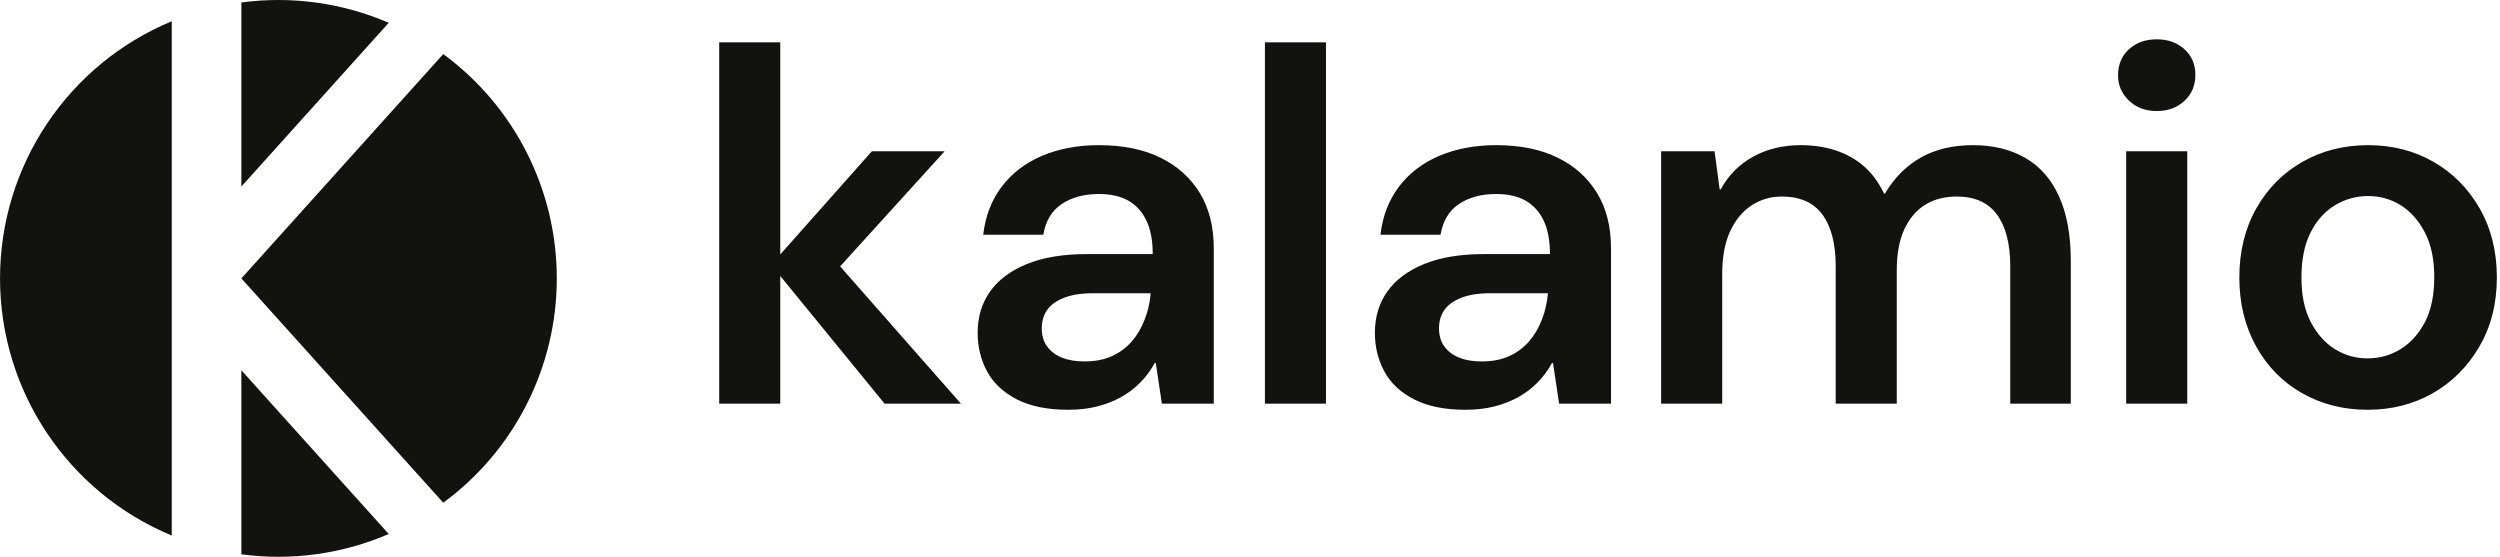
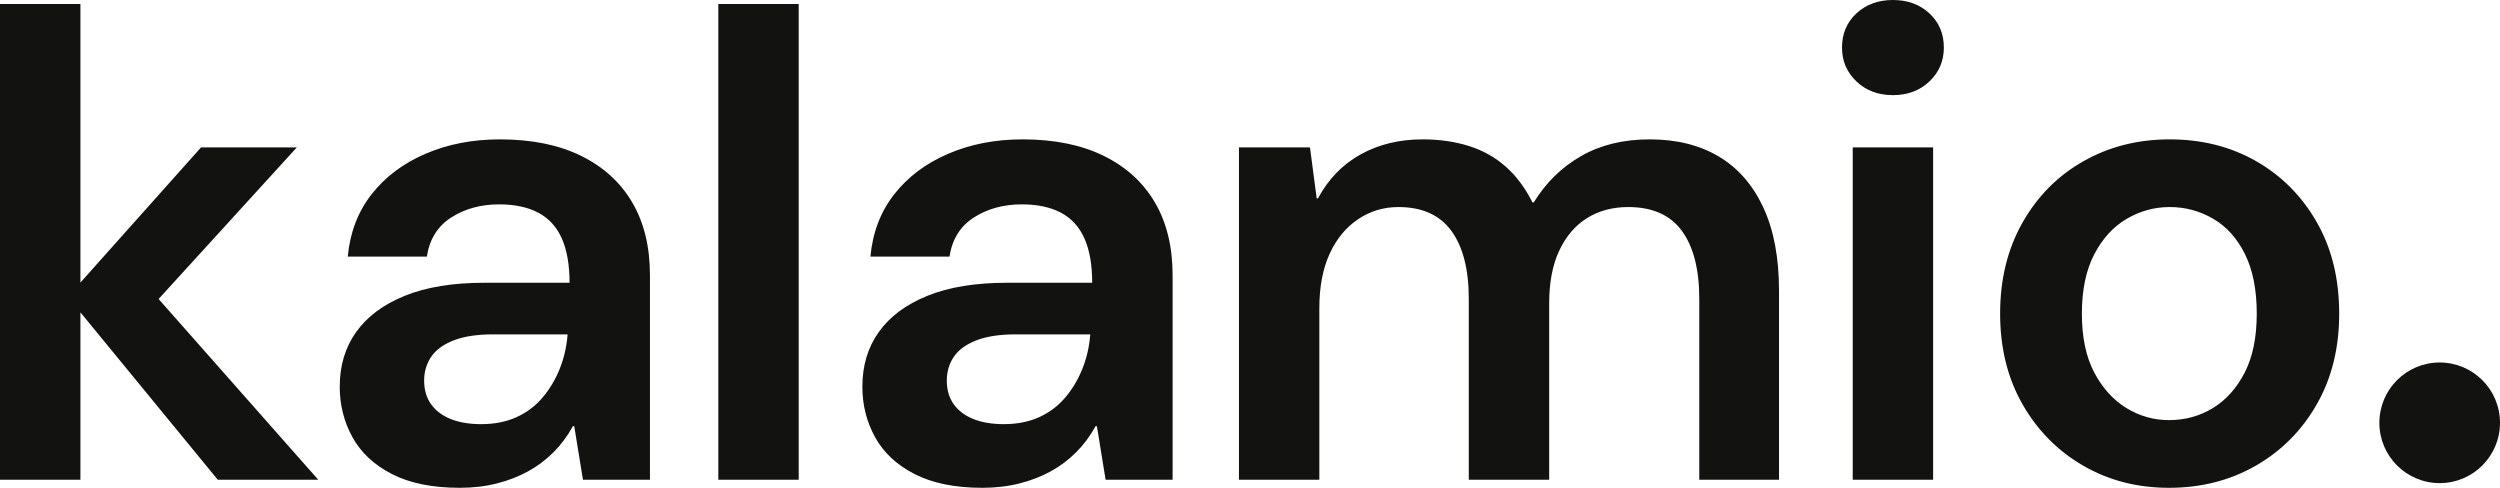
- <svg xmlns="http://www.w3.org/2000/svg" width="898" height="200" viewBox="0 0 898 200" role="img" aria-label="Kalamio">
-   <path fill="#121211" d="M61.7 7.63A100 100 0 0 0 61.7 192.37ZM86.7 67L86.7 0.89A100 100 0 0 1 139.63 8.19ZM86.7 100L159.22 19.42A100 100 0 0 1 159.22 180.58ZM86.7 133L139.63 191.81A100 100 0 0 1 86.7 199.11Z" />
-   <path fill="#121211" d="M317.75 145L276.98 95.1L313.18 54.33L339.32 54.33L294.17 104.05L294.17 87.05L345.17 145ZM258.34 145L258.34 15.21L280.27 15.21L280.27 145ZM383.71 147.19Q372.56 147.19 365.25 143.45Q357.94 139.7 354.55 133.39Q351.17 127.09 351.17 119.59Q351.17 111 355.65 104.69Q360.13 98.39 368.9 94.82Q377.68 91.26 390.47 91.26L414.06 91.26Q414.06 83.94 411.77 79.19Q409.49 74.44 405.28 72.06Q401.08 69.69 394.68 69.69Q386.82 69.69 381.43 73.25Q376.03 76.82 374.75 84.31L353.18 84.31Q354.28 74.44 359.76 67.13Q365.25 59.82 374.3 55.98Q383.34 52.14 394.68 52.14Q407.66 52.14 416.8 56.62Q425.94 61.09 430.96 69.32Q435.99 77.55 435.99 89.25L435.99 145L417.35 145L415.15 130.38L414.79 130.38Q412.59 134.4 409.49 137.51Q406.38 140.61 402.54 142.72Q398.7 144.82 394.04 146.01Q389.38 147.19 383.71 147.19ZM389.56 129.83Q395.23 129.83 399.43 127.91Q403.64 125.99 406.56 122.61Q409.49 119.23 411.22 114.66Q412.96 110.09 413.32 105.33L413.32 105.33L392.85 105.33Q386.27 105.33 382.16 106.98Q378.04 108.62 376.12 111.36Q374.2 114.11 374.2 117.95Q374.2 121.78 376.12 124.44Q378.04 127.09 381.43 128.46Q384.81 129.83 389.56 129.83ZM454.36 145L454.36 15.21L476.29 15.21L476.29 145ZM526.4 147.19Q515.25 147.19 507.94 143.45Q500.62 139.7 497.24 133.39Q493.86 127.09 493.86 119.59Q493.86 111 498.34 104.69Q502.82 98.39 511.59 94.82Q520.37 91.26 533.16 91.26L556.74 91.26Q556.74 83.94 554.46 79.19Q552.17 74.44 547.97 72.06Q543.77 69.69 537.37 69.69Q529.51 69.69 524.11 73.25Q518.72 76.82 517.44 84.31L495.87 84.31Q496.97 74.44 502.45 67.13Q507.94 59.82 516.99 55.98Q526.03 52.14 537.37 52.14Q550.35 52.14 559.49 56.62Q568.63 61.09 573.65 69.32Q578.68 77.55 578.68 89.25L578.68 145L560.03 145L557.84 130.38L557.48 130.38Q555.28 134.4 552.17 137.51Q549.07 140.61 545.23 142.72Q541.39 144.82 536.73 146.01Q532.07 147.19 526.4 147.19ZM532.25 129.83Q537.92 129.83 542.12 127.91Q546.32 125.99 549.25 122.61Q552.17 119.23 553.91 114.66Q555.65 110.09 556.01 105.33L556.01 105.33L535.54 105.33Q528.96 105.33 524.85 106.98Q520.73 108.62 518.81 111.36Q516.89 114.11 516.89 117.95Q516.89 121.78 518.81 124.44Q520.73 127.09 524.11 128.46Q527.5 129.83 532.25 129.83ZM596.68 145L596.68 54.33L615.87 54.33L617.7 68.04L618.07 68.04Q622.27 60.36 629.77 56.25Q637.26 52.14 646.77 52.14Q653.71 52.14 659.47 54.06Q665.23 55.98 669.53 59.72Q673.82 63.47 676.75 69.5L677.11 69.5Q682.05 61.09 689.91 56.62Q697.77 52.14 708.74 52.14Q719.52 52.14 727.47 56.71Q735.43 61.28 739.63 70.6Q743.83 79.92 743.83 93.63L743.83 145L722.08 145L722.08 95.64Q722.08 83.58 717.33 77.09Q712.58 70.6 702.89 70.6Q696.31 70.6 691.55 73.53Q686.8 76.45 684.06 82.3Q681.32 88.15 681.32 97.11L681.32 145L659.38 145L659.38 95.64Q659.38 83.58 654.63 77.09Q649.88 70.6 640 70.6Q633.97 70.6 629.13 73.8Q624.28 77 621.45 83.12Q618.62 89.25 618.62 98.39L618.62 145ZM763.72 145L763.72 54.33L785.66 54.33L785.66 145ZM774.69 39.89Q768.66 39.89 764.73 36.14Q760.8 32.4 760.8 27.09Q760.8 21.24 764.73 17.68Q768.66 14.12 774.69 14.12Q780.72 14.12 784.65 17.68Q788.58 21.24 788.58 26.91Q788.58 32.58 784.65 36.23Q780.72 39.89 774.69 39.89ZM850.44 147.19Q837.46 147.19 826.95 141.25Q816.44 135.31 810.41 124.44Q804.37 113.56 804.37 99.67Q804.37 85.59 810.5 74.8Q816.62 64.02 827.13 58.08Q837.64 52.14 850.62 52.14Q863.6 52.14 874.02 58.08Q884.44 64.02 890.66 74.8Q896.87 85.59 896.87 99.67Q896.87 113.74 890.56 124.53Q884.26 135.31 873.84 141.25Q863.42 147.19 850.44 147.19ZM850.44 128.73Q856.84 128.73 862.23 125.44Q867.62 122.15 871.01 115.75Q874.39 109.35 874.39 99.48Q874.39 89.98 871.01 83.49Q867.62 77 862.32 73.71Q857.02 70.42 850.62 70.42Q844.23 70.42 838.74 73.71Q833.26 77 829.97 83.49Q826.68 89.98 826.68 99.67Q826.68 109.35 830.06 115.75Q833.44 122.15 838.74 125.44Q844.04 128.73 850.44 128.73Z" />
+ <svg xmlns="http://www.w3.org/2000/svg" width="1025" height="200" viewBox="0 0 1025 200" role="img" aria-label="Kalamio">
+   <path fill="#121211" d="M507.97 196.7V60.44H537.09L539.84 81.32H540.38Q546.7 69.51 557.83 63.32Q568.96 57.14 583.24 57.14Q593.68 57.14 602.34 59.89Q610.99 62.64 617.45 68.41Q623.9 74.18 628.3 82.97H628.85Q636.26 70.88 648.21 64.01Q660.16 57.14 676.37 57.14Q692.86 57.14 704.67 64.15Q716.48 71.15 722.94 85.03Q729.4 98.9 729.4 119.23V196.7H696.7V122.53Q696.7 104.4 689.56 94.64Q682.42 84.89 667.58 84.89Q657.97 84.89 650.69 89.42Q643.41 93.96 639.29 102.75Q635.16 111.54 635.16 124.45V196.7H602.2V122.53Q602.2 104.4 595.05 94.64Q587.91 84.89 573.35 84.89Q564.29 84.89 556.87 89.84Q549.45 94.78 545.19 103.98Q540.93 113.19 540.93 126.37V196.7ZM889.29 200Q869.78 200 854.12 190.93Q838.46 181.87 829.26 165.8Q820.05 149.73 820.05 128.57Q820.05 107.42 829.26 91.21Q838.46 75 854.26 66.07Q870.05 57.14 889.56 57.14Q909.34 57.14 925 66.07Q940.66 75 949.86 91.07Q959.07 107.14 959.07 128.57Q959.07 149.73 949.86 165.8Q940.66 181.87 924.86 190.93Q909.07 200 889.29 200ZM188.46 200Q171.7 200 160.71 194.37Q149.73 188.74 144.51 179.26Q139.29 169.78 139.29 158.52Q139.29 145.6 146.02 136.13Q152.75 126.65 165.93 121.29Q179.12 115.93 198.63 115.93H233.52Q233.52 104.95 230.36 97.8Q227.2 90.66 220.74 87.23Q214.29 83.79 204.67 83.79Q193.41 83.79 185.03 89.15Q176.65 94.51 175 105.22H142.58Q143.96 90.38 152.34 79.67Q160.71 68.96 174.45 63.05Q188.19 57.14 204.95 57.14Q224.45 57.14 238.19 63.87Q251.92 70.6 259.2 82.97Q266.48 95.33 266.48 112.91V196.7H239.01L235.44 174.73H234.89Q231.59 180.77 226.92 185.44Q222.25 190.11 216.48 193.27Q210.71 196.43 203.71 198.21Q196.7 200 188.46 200ZM402.75 200Q385.99 200 375 194.37Q364.01 188.74 358.79 179.26Q353.57 169.78 353.57 158.52Q353.57 145.6 360.3 136.13Q367.03 126.65 380.22 121.29Q393.41 115.93 412.91 115.93H447.8Q447.8 104.95 444.64 97.8Q441.48 90.66 435.03 87.23Q428.57 83.79 418.96 83.79Q407.69 83.79 399.31 89.15Q390.93 94.51 389.29 105.22H356.87Q358.24 90.38 366.62 79.67Q375 68.96 388.74 63.05Q402.47 57.14 419.23 57.14Q438.74 57.14 452.47 63.87Q466.21 70.6 473.49 82.97Q480.77 95.33 480.77 112.91V196.7H453.3L449.73 174.73H449.18Q445.88 180.77 441.21 185.44Q436.54 190.11 430.77 193.27Q425 196.43 417.99 198.21Q410.99 200 402.75 200ZM89.29 196.7 32.97 128.06V196.7H0V1.65H32.97V115.85L82.42 60.44H121.7L65.03 122.59L130.49 196.7ZM294.51 196.7V1.65H327.47V196.7ZM889.29 172.25Q899.18 172.25 907.28 167.31Q915.38 162.36 920.33 152.75Q925.27 143.13 925.27 128.57Q925.27 114.01 920.47 104.26Q915.66 94.51 907.42 89.7Q899.18 84.89 889.56 84.89Q880.22 84.89 871.98 89.7Q863.74 94.51 858.65 104.26Q853.57 114.01 853.57 128.57Q853.57 143.13 858.65 152.75Q863.74 162.36 871.84 167.31Q879.95 172.25 889.29 172.25ZM759.62 196.7V60.44H792.58V196.7ZM197.25 173.9Q205.49 173.9 211.81 171.02Q218.13 168.13 222.53 162.91Q226.92 157.69 229.53 151.1Q232.14 144.51 232.69 137.36V137.09H202.2Q192.31 137.09 185.99 139.56Q179.67 142.03 176.79 146.29Q173.9 150.55 173.9 156.04Q173.9 161.81 176.79 165.8Q179.67 169.78 184.89 171.84Q190.11 173.9 197.25 173.9ZM411.54 173.9Q419.78 173.9 426.1 171.02Q432.42 168.13 436.81 162.91Q441.21 157.69 443.82 151.1Q446.43 144.51 446.98 137.36V137.09H416.48Q406.59 137.09 400.27 139.56Q393.96 142.03 391.07 146.29Q388.19 150.55 388.19 156.04Q388.19 161.81 391.07 165.8Q393.96 169.78 399.18 171.84Q404.4 173.9 411.54 173.9ZM776.1 39.01Q767.03 39.01 761.13 33.38Q755.22 27.75 755.22 19.51Q755.22 10.99 761.13 5.49Q767.03 0 776.1 0Q785.16 0 791.07 5.49Q796.98 10.99 796.98 19.51Q796.98 27.75 791.07 33.38Q785.16 39.01 776.1 39.01Z" />
+   <circle cx="1000.27" cy="173.35" r="24.73" fill="#121211" />
</svg>
